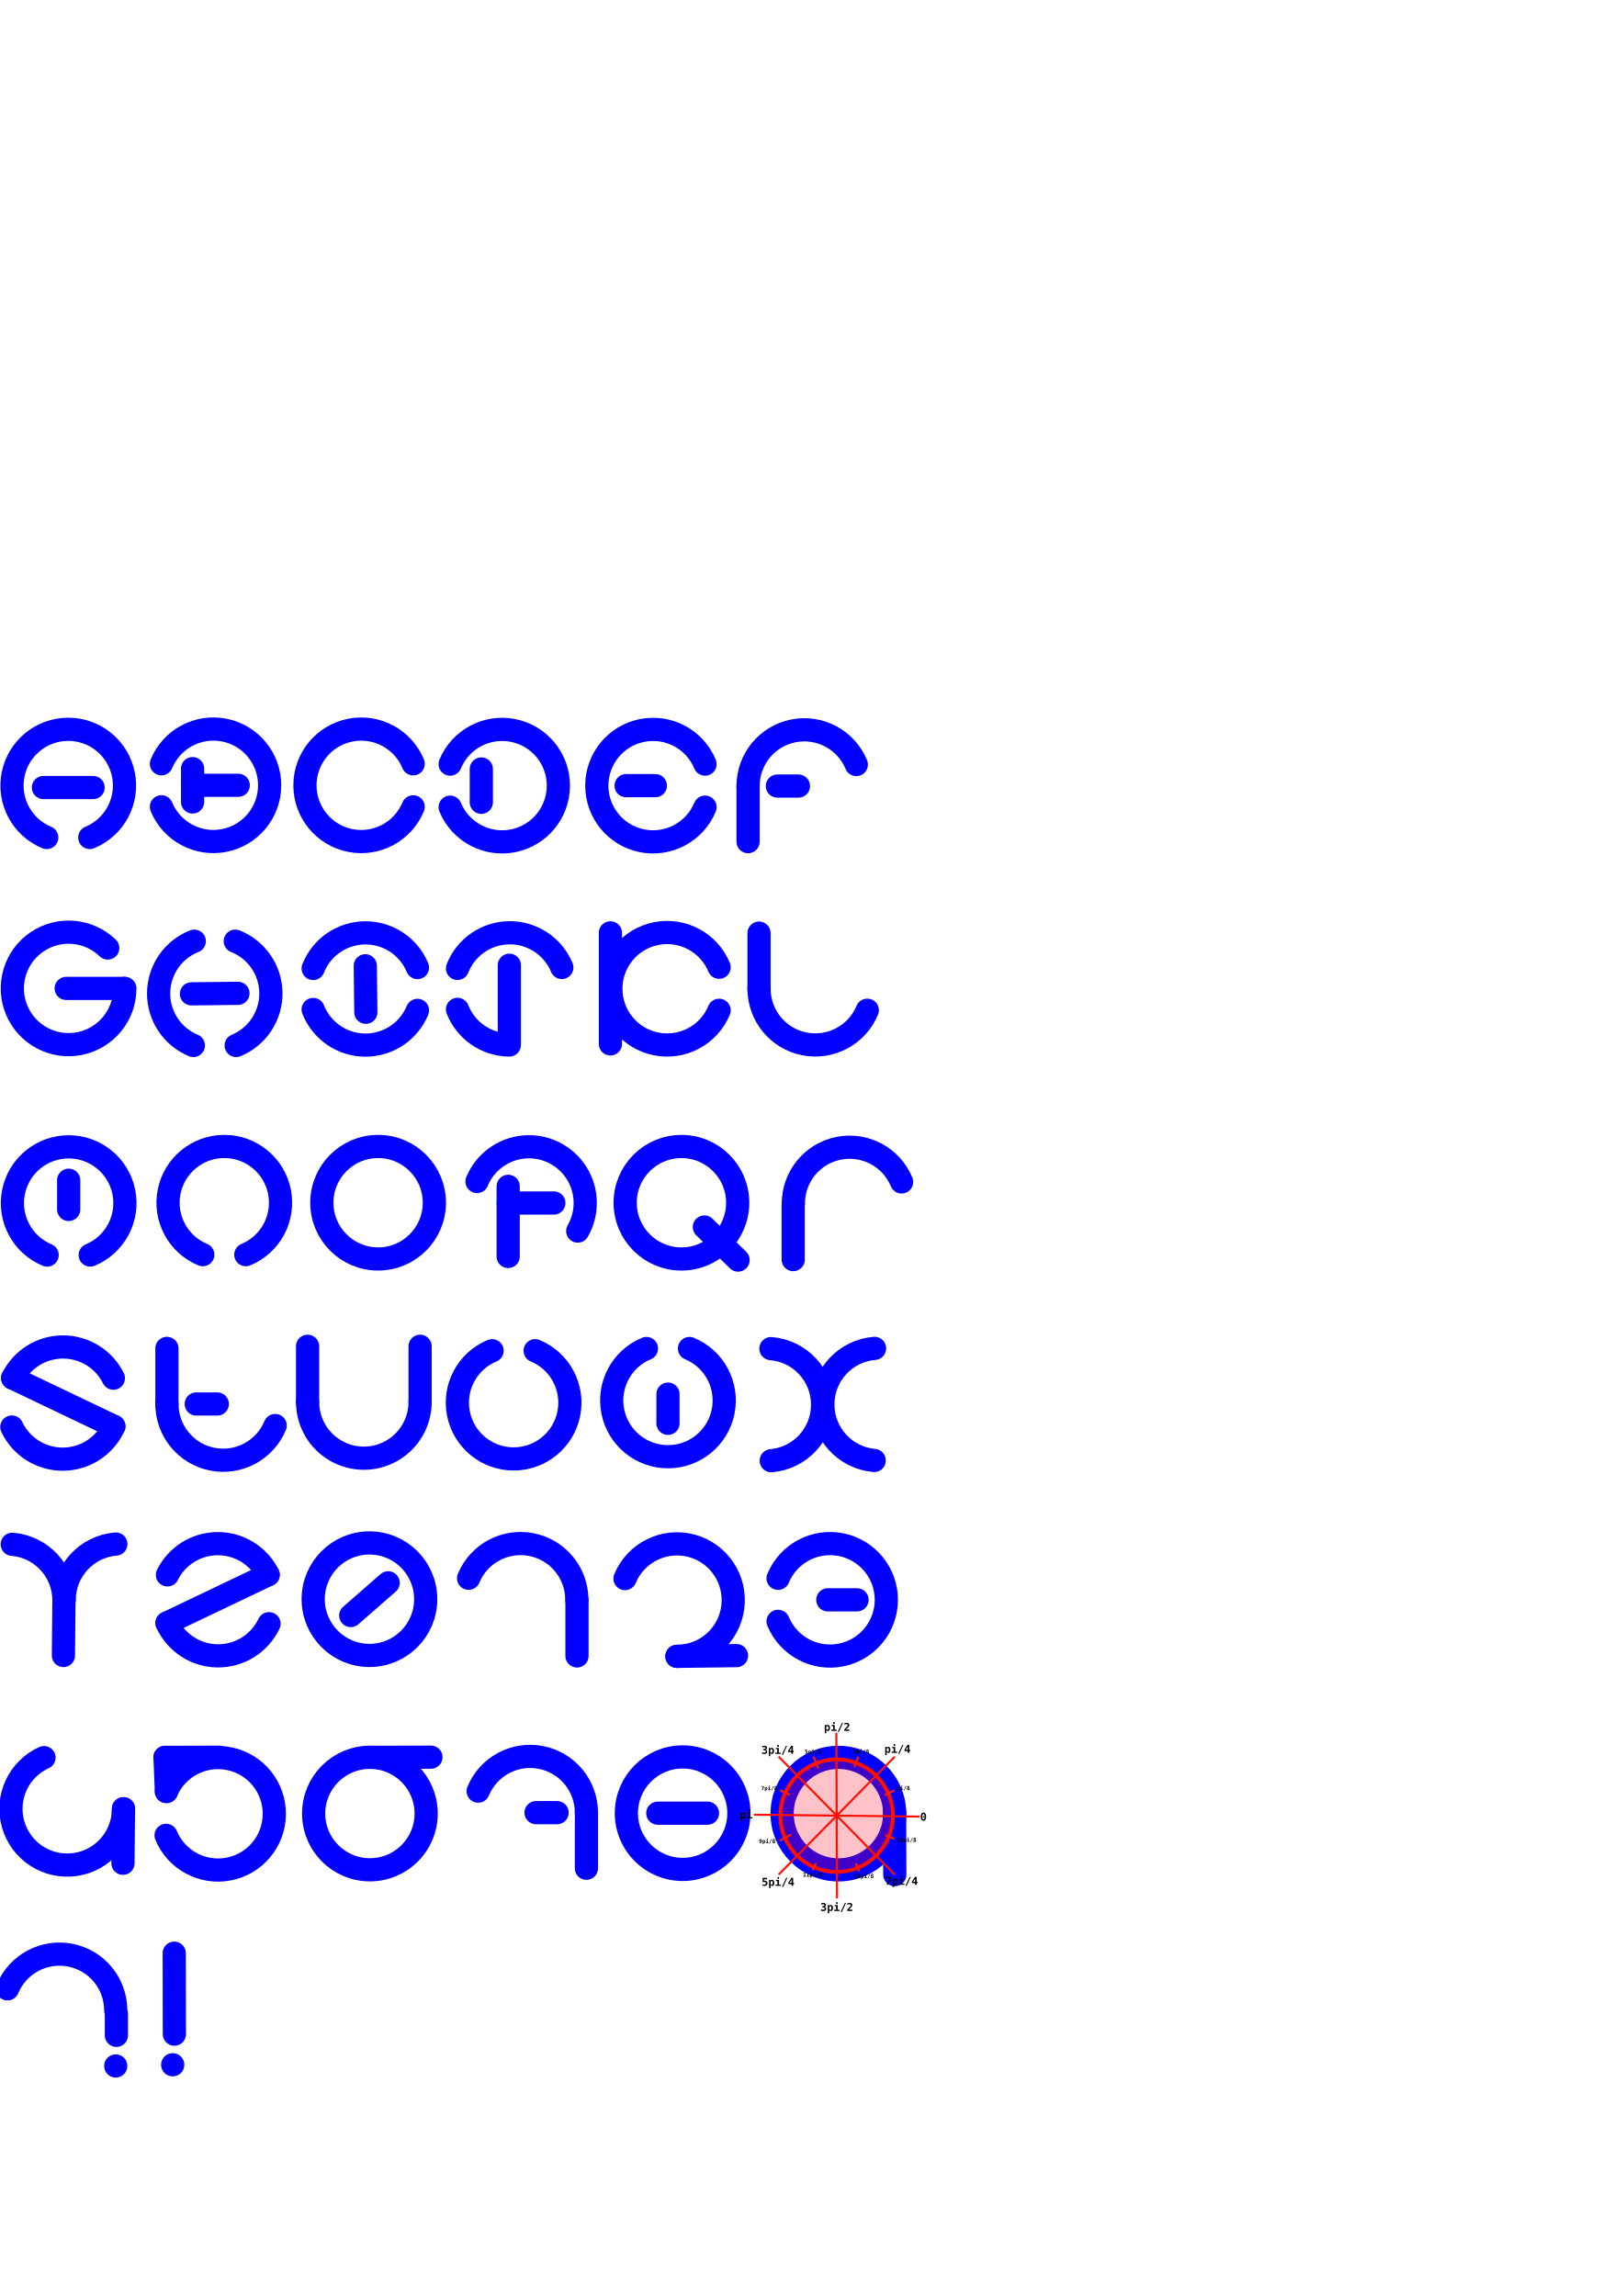
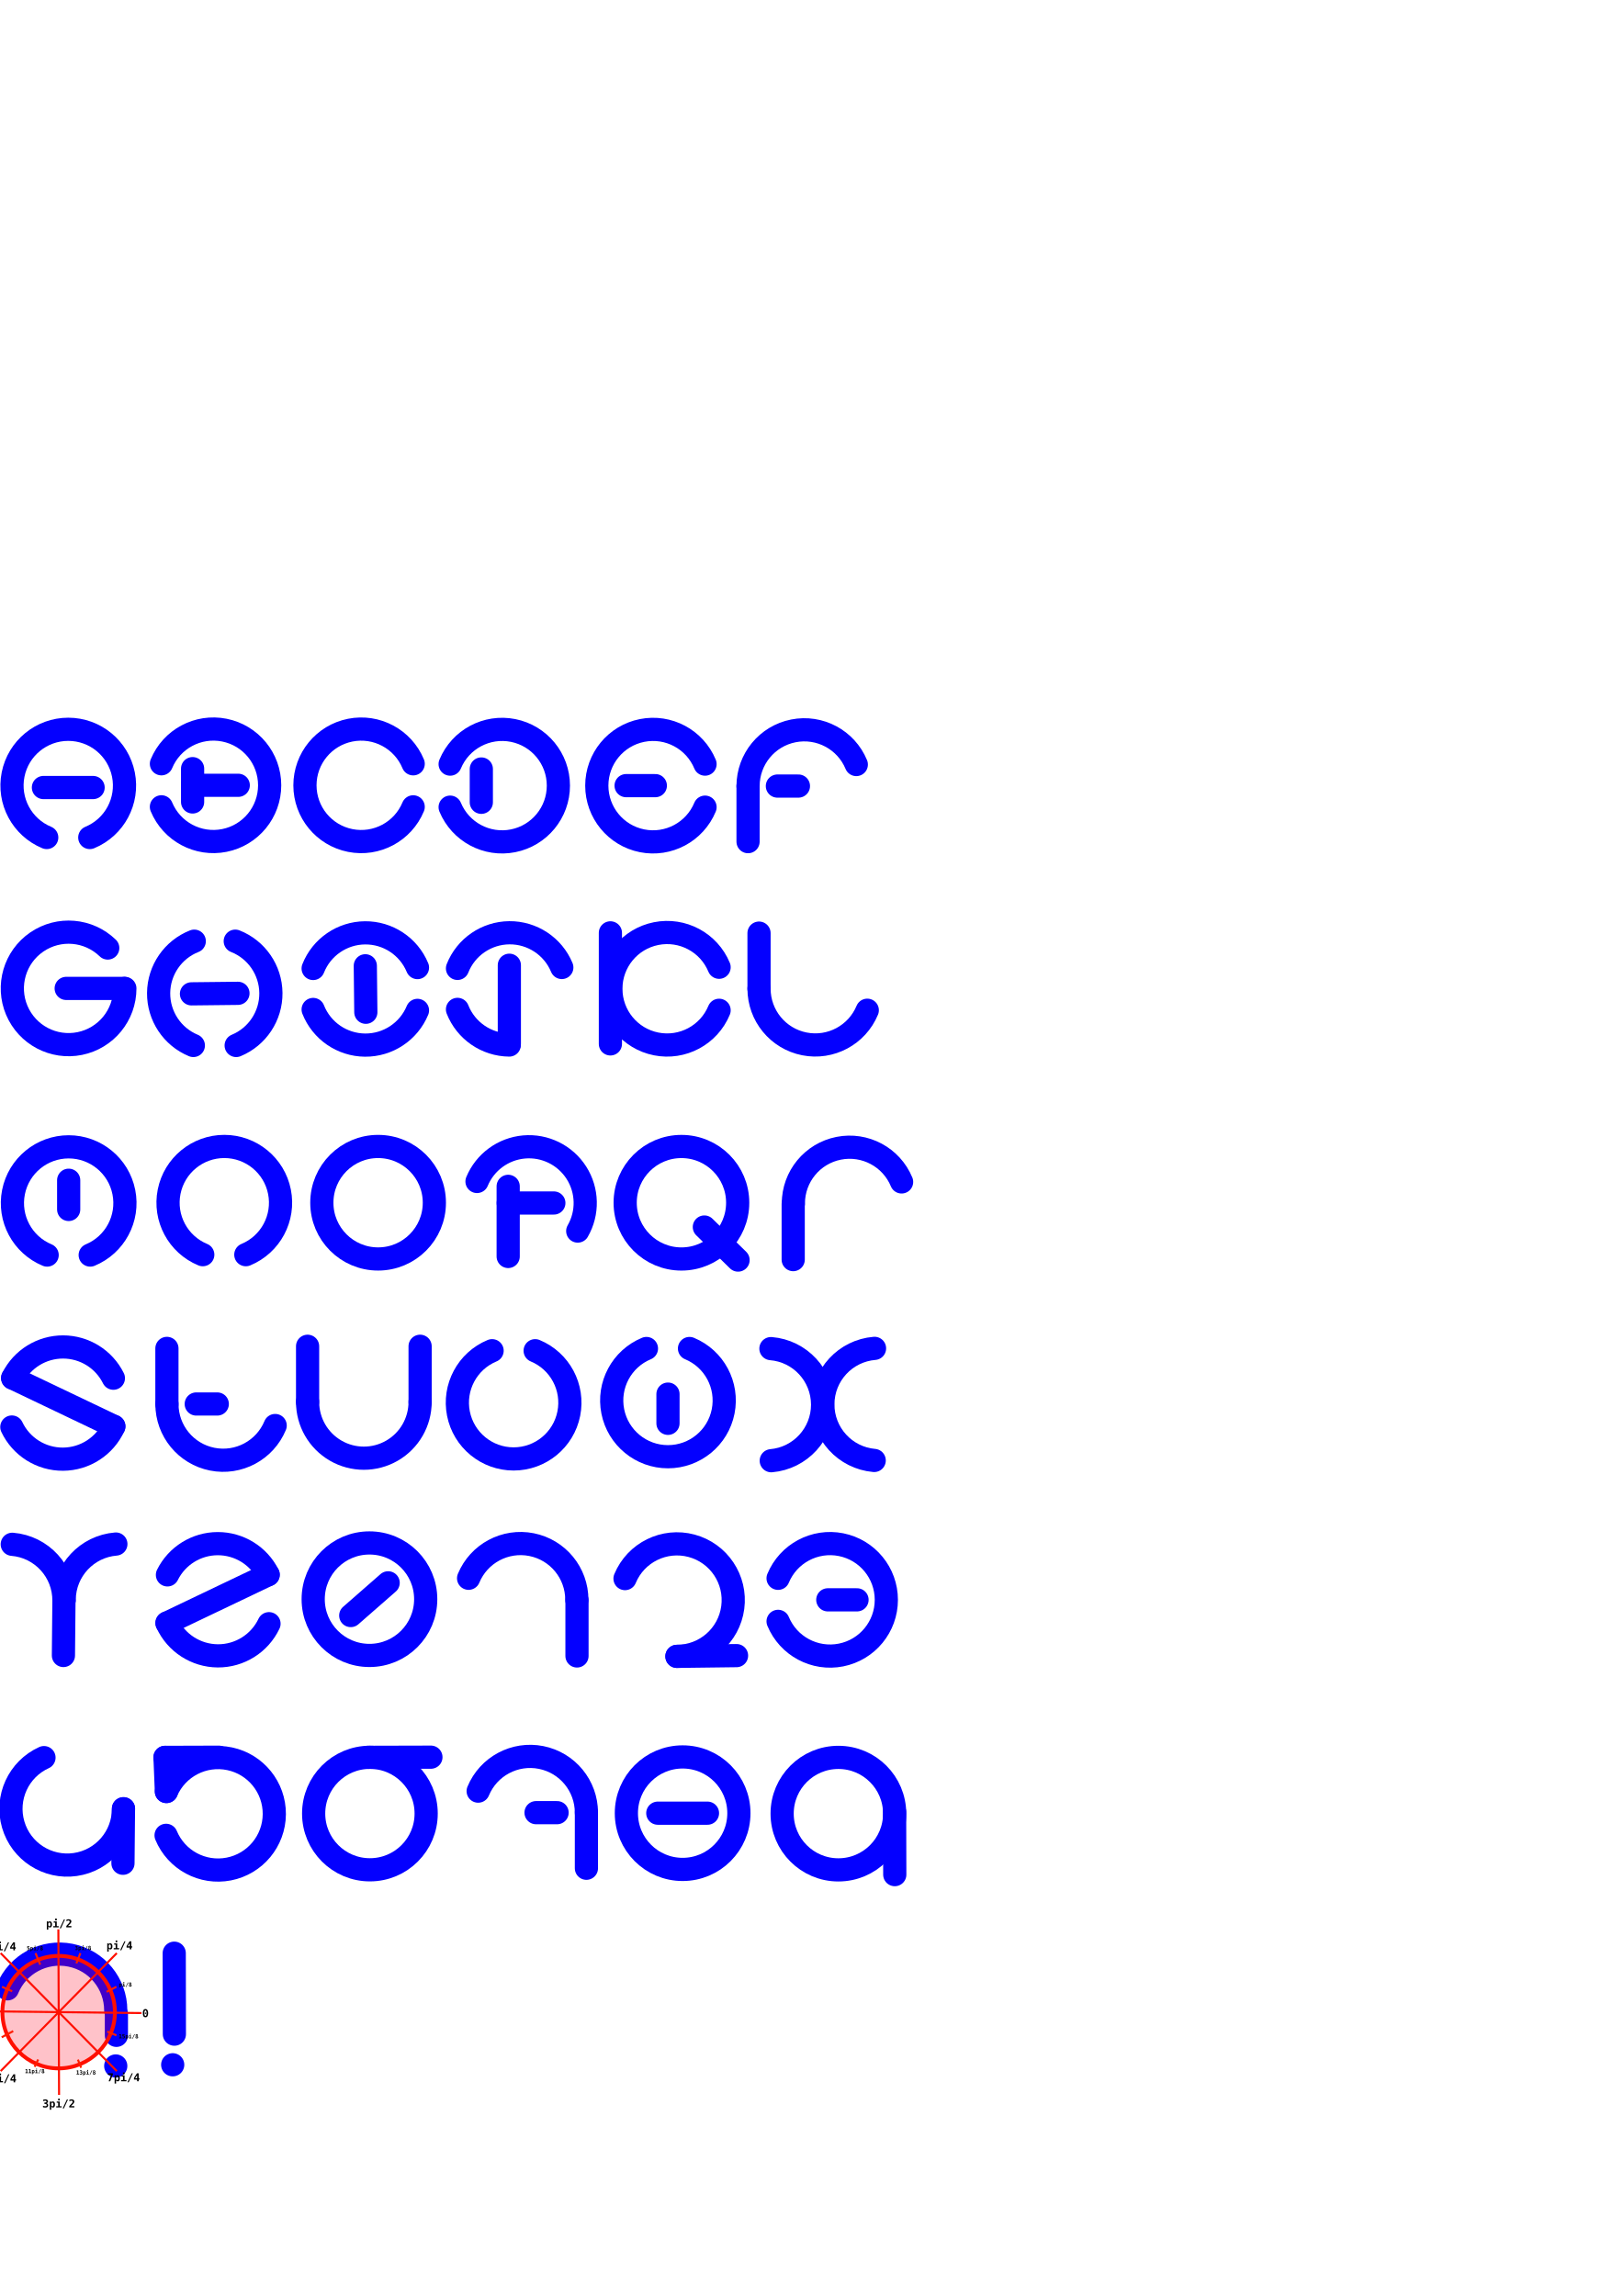
<svg xmlns="http://www.w3.org/2000/svg" width="210mm" height="297mm" viewBox="0 0 210 297" version="1.1" id="svg8">
  <defs id="defs2" />
  <g id="layer1">
    <path id="path12" style="fill:none;stroke:#0400ff;stroke-width:3;stroke-linecap:round;stroke-linejoin:round;stroke-miterlimit:4;stroke-dasharray:none;stroke-opacity:1" d="m 108.337,-6.044 a 7.276,7.276 0 0 1 -8.142,4.352 7.276,7.276 0 0 1 -5.857,-7.136 7.276,7.276 0 0 1 5.857,-7.136 7.276,7.276 0 0 1 8.142,4.352" transform="rotate(90)" />
    <path style="fill:none;stroke:#0400ff;stroke-width:3;stroke-linecap:round;stroke-linejoin:miter;stroke-miterlimit:4;stroke-dasharray:none;stroke-opacity:1" d="M 5.616,101.871 H 12.041" id="path4528" />
    <path id="path12-3" style="fill:none;stroke:#0400ff;stroke-width:3;stroke-linecap:round;stroke-linejoin:round;stroke-miterlimit:4;stroke-dasharray:none;stroke-opacity:1" d="m -20.877,-98.798 a 7.276,7.276 0 0 1 -8.142,4.352 7.276,7.276 0 0 1 -5.857,-7.136 7.276,7.276 0 0 1 5.857,-7.136 7.276,7.276 0 0 1 8.142,4.352" transform="scale(-1)" />
    <path style="fill:none;stroke:#0400ff;stroke-width:3;stroke-linecap:round;stroke-linejoin:miter;stroke-miterlimit:4;stroke-dasharray:none;stroke-opacity:1" d="m 24.918,101.582 h 5.896" id="path4528-2" />
    <path style="fill:none;stroke:#0400ff;stroke-width:3;stroke-linecap:round;stroke-linejoin:miter;stroke-miterlimit:4;stroke-dasharray:none;stroke-opacity:1" d="m 24.909,99.428 v 4.309" id="path4528-2-3" />
    <path id="path12-3-6" style="fill:none;stroke:#0400ff;stroke-width:3;stroke-linecap:round;stroke-linejoin:round;stroke-miterlimit:4;stroke-dasharray:none;stroke-opacity:1" d="m 53.439,-98.802 a 7.276,7.276 0 0 1 -8.142,4.352 7.276,7.276 0 0 1 -5.857,-7.136 7.276,7.276 0 0 1 5.857,-7.136 7.276,7.276 0 0 1 8.142,4.352" transform="scale(1,-1)" />
    <path id="path12-3-2" style="fill:none;stroke:#0400ff;stroke-width:3;stroke-linecap:round;stroke-linejoin:round;stroke-miterlimit:4;stroke-dasharray:none;stroke-opacity:1" d="m -58.219,-98.842 a 7.276,7.276 0 0 1 -8.142,4.352 7.276,7.276 0 0 1 -5.857,-7.136 7.276,7.276 0 0 1 5.857,-7.136 7.276,7.276 0 0 1 8.142,4.352" transform="scale(-1)" />
    <path style="fill:none;stroke:#0400ff;stroke-width:3;stroke-linecap:round;stroke-linejoin:miter;stroke-miterlimit:4;stroke-dasharray:none;stroke-opacity:1" d="m 62.251,99.472 v 4.309" id="path4528-2-3-2" />
    <path id="path12-3-6-8" style="fill:none;stroke:#0400ff;stroke-width:3;stroke-linecap:round;stroke-linejoin:round;stroke-miterlimit:4;stroke-dasharray:none;stroke-opacity:1" d="m 91.185,-98.842 a 7.276,7.276 0 0 1 -8.142,4.352 7.276,7.276 0 0 1 -5.857,-7.136 7.276,7.276 0 0 1 5.857,-7.136 7.276,7.276 0 0 1 8.142,4.352" transform="scale(1,-1)" />
    <path style="fill:none;stroke:#0400ff;stroke-width:3;stroke-linecap:round;stroke-linejoin:miter;stroke-miterlimit:4;stroke-dasharray:none;stroke-opacity:1" d="m 80.977,101.626 h 3.78" id="path4528-3" />
    <path id="path12-3-6-8-7" style="fill:none;stroke:#0400ff;stroke-width:3;stroke-linecap:round;stroke-linejoin:round;stroke-miterlimit:4;stroke-dasharray:none;stroke-opacity:1" d="m 110.749,-98.896 a 7.276,7.276 0 0 1 -8.142,4.352 7.276,7.276 0 0 1 -5.857,-7.136" transform="scale(1,-1)" />
    <path style="fill:none;stroke:#0400ff;stroke-width:3;stroke-linecap:round;stroke-linejoin:miter;stroke-miterlimit:4;stroke-dasharray:none;stroke-opacity:1" d="m 100.542,101.681 h 2.721" id="path4528-3-7" />
    <path style="fill:none;stroke:#0400ff;stroke-width:3;stroke-linecap:round;stroke-linejoin:miter;stroke-miterlimit:4;stroke-dasharray:none;stroke-opacity:1" d="m 96.749,101.681 v 7.191" id="path4528-3-7-6" />
    <path id="path12-3-6-8-6" style="fill:none;stroke:#0400ff;stroke-width:3;stroke-linecap:round;stroke-linejoin:round;stroke-miterlimit:4;stroke-dasharray:none;stroke-opacity:1" d="m 13.935,-122.631 a 7.276,7.276 0 0 1 -9.177,0.777 7.276,7.276 0 0 1 -2.587,-8.839 7.276,7.276 0 0 1 8.148,-4.293 7.276,7.276 0 0 1 5.829,7.131" transform="scale(1,-1)" />
    <path style="fill:none;stroke:#0400ff;stroke-width:3;stroke-linecap:round;stroke-linejoin:miter;stroke-miterlimit:4;stroke-dasharray:none;stroke-opacity:1" d="M 8.561,127.856 H 16.045" id="path4528-3-3" />
    <path id="path12-3-6-1" style="fill:none;stroke:#0400ff;stroke-width:3;stroke-linecap:round;stroke-linejoin:round;stroke-miterlimit:4;stroke-dasharray:none;stroke-opacity:1" d="m 53.993,-125.16 a 7.276,7.276 0 0 1 -6.786,4.491 7.276,7.276 0 0 1 -6.706,-4.609" transform="scale(1,-1)" />
    <path style="fill:none;stroke:#0400ff;stroke-width:3;stroke-linecap:round;stroke-linejoin:miter;stroke-miterlimit:4;stroke-dasharray:none;stroke-opacity:1" d="m 47.247,124.93 0.067,6.011" id="path4528-2-3-2-8" />
    <path id="path12-3-6-1-3" style="fill:none;stroke:#0400ff;stroke-width:3;stroke-linecap:round;stroke-linejoin:round;stroke-miterlimit:4;stroke-dasharray:none;stroke-opacity:1" d="m 53.993,130.699 a 7.276,7.276 0 0 1 -6.786,4.491 7.276,7.276 0 0 1 -6.706,-4.609" />
    <path id="path12-3-6-1-31" style="fill:none;stroke:#0400ff;stroke-width:3;stroke-linecap:round;stroke-linejoin:round;stroke-miterlimit:4;stroke-dasharray:none;stroke-opacity:1" d="m 72.661,-125.149 a 7.276,7.276 0 0 1 -6.786,4.491 7.276,7.276 0 0 1 -6.706,-4.609" transform="scale(1,-1)" />
    <path style="fill:none;stroke:#0400ff;stroke-width:3;stroke-linecap:round;stroke-linejoin:miter;stroke-miterlimit:4;stroke-dasharray:none;stroke-opacity:1" d="m 65.876,124.858 v 10.13" id="path4528-2-3-2-8-5" />
    <path id="path12-3-6-1-3-8" style="fill:none;stroke:#0400ff;stroke-width:3;stroke-linecap:round;stroke-linejoin:round;stroke-miterlimit:4;stroke-dasharray:none;stroke-opacity:1" d="M 65.863,135.179 A 7.276,7.276 0 0 1 59.169,130.57" />
    <path id="path12-3-6-8-68" style="fill:none;stroke:#0400ff;stroke-width:3;stroke-linecap:round;stroke-linejoin:round;stroke-miterlimit:4;stroke-dasharray:none;stroke-opacity:1" d="m 93.004,-125.118 a 7.276,7.276 0 0 1 -8.142,4.352 7.276,7.276 0 0 1 -5.857,-7.136 7.276,7.276 0 0 1 5.857,-7.136 7.276,7.276 0 0 1 8.142,4.352" transform="scale(1,-1)" />
    <path style="fill:none;stroke:#0400ff;stroke-width:3;stroke-linecap:round;stroke-linejoin:miter;stroke-miterlimit:4;stroke-dasharray:none;stroke-opacity:1" d="m 78.945,120.67 v 14.363" id="path4528-2-3-2-8-26" />
    <path id="path12-3-6-8-7-5" style="fill:none;stroke:#0400ff;stroke-width:3;stroke-linecap:round;stroke-linejoin:round;stroke-miterlimit:4;stroke-dasharray:none;stroke-opacity:1" d="m 112.168,130.679 a 7.276,7.276 0 0 1 -8.142,4.352 7.276,7.276 0 0 1 -5.857,-7.136" />
    <path style="fill:none;stroke:#0400ff;stroke-width:3;stroke-linecap:round;stroke-linejoin:miter;stroke-miterlimit:4;stroke-dasharray:none;stroke-opacity:1" d="m 98.168,127.895 v -7.191" id="path4528-3-7-6-2" />
    <path id="path12-30" style="fill:none;stroke:#0400ff;stroke-width:3;stroke-linecap:round;stroke-linejoin:round;stroke-miterlimit:4;stroke-dasharray:none;stroke-opacity:1" d="m 162.348,-6.098 a 7.276,7.276 0 0 1 -8.142,4.352 7.276,7.276 0 0 1 -5.857,-7.136 7.276,7.276 0 0 1 5.857,-7.136 7.276,7.276 0 0 1 8.142,4.352" transform="rotate(90)" />
    <path style="fill:none;stroke:#0400ff;stroke-width:3;stroke-linecap:round;stroke-linejoin:miter;stroke-miterlimit:4;stroke-dasharray:none;stroke-opacity:1" d="m 8.882,152.67 v 3.78" id="path4528-6" />
    <path id="path12-30-4" style="fill:none;stroke:#0400ff;stroke-width:3;stroke-linecap:round;stroke-linejoin:round;stroke-miterlimit:4;stroke-dasharray:none;stroke-opacity:1" d="m 162.299,-26.225 a 7.276,7.276 0 0 1 -8.142,4.352 7.276,7.276 0 0 1 -5.857,-7.136 7.276,7.276 0 0 1 5.857,-7.136 7.276,7.276 0 0 1 8.142,4.352" transform="rotate(90)" />
    <circle id="path12-30-48" style="fill:none;stroke:#0400ff;stroke-width:3;stroke-linecap:round;stroke-linejoin:round;stroke-miterlimit:4;stroke-dasharray:none;stroke-opacity:1" transform="rotate(90)" cx="155.579" cy="-48.901" r="7.276" />
    <path id="path12-3-8" style="fill:none;stroke:#0400ff;stroke-width:3;stroke-linecap:round;stroke-linejoin:round;stroke-miterlimit:4;stroke-dasharray:none;stroke-opacity:1" d="m -61.693,-152.83 a 7.276,7.276 0 0 1 -6.085,4.464 7.276,7.276 0 0 1 -6.77,-3.334 7.276,7.276 0 0 1 -0.172,-7.545" transform="scale(-1)" />
    <path style="fill:none;stroke:#0400ff;stroke-width:3;stroke-linecap:round;stroke-linejoin:miter;stroke-miterlimit:4;stroke-dasharray:none;stroke-opacity:1" d="m 65.735,155.614 h 5.896" id="path4528-2-0" />
    <path style="fill:none;stroke:#0400ff;stroke-width:3;stroke-linecap:round;stroke-linejoin:miter;stroke-miterlimit:4;stroke-dasharray:none;stroke-opacity:1" d="m 65.725,153.46 v 9.071" id="path4528-2-3-9" />
    <circle id="path12-30-48-2" style="fill:none;stroke:#0400ff;stroke-width:3;stroke-linecap:round;stroke-linejoin:round;stroke-miterlimit:4;stroke-dasharray:none;stroke-opacity:1" transform="rotate(90)" cx="155.581" cy="-88.132" r="7.276" />
    <path style="fill:none;stroke:#0400ff;stroke-width:3;stroke-linecap:round;stroke-linejoin:miter;stroke-miterlimit:4;stroke-dasharray:none;stroke-opacity:1" d="m 91.097,158.721 4.36,4.276" id="path4528-2-0-6" />
    <path id="path12-3-6-8-7-1" style="fill:none;stroke:#0400ff;stroke-width:3;stroke-linecap:round;stroke-linejoin:round;stroke-miterlimit:4;stroke-dasharray:none;stroke-opacity:1" d="m 35.589,184.399 a 7.276,7.276 0 0 1 -8.142,4.352 7.276,7.276 0 0 1 -5.857,-7.136" />
    <path style="fill:none;stroke:#0400ff;stroke-width:3;stroke-linecap:round;stroke-linejoin:miter;stroke-miterlimit:4;stroke-dasharray:none;stroke-opacity:1" d="m 25.381,181.614 h 2.721" id="path4528-3-7-7" />
    <path style="fill:none;stroke:#0400ff;stroke-width:3;stroke-linecap:round;stroke-linejoin:miter;stroke-miterlimit:4;stroke-dasharray:none;stroke-opacity:1" d="m 21.588,181.614 v -7.191" id="path4528-3-7-6-9" />
    <path id="path12-3-6-8-7-6" style="fill:none;stroke:#0400ff;stroke-width:3;stroke-linecap:round;stroke-linejoin:round;stroke-miterlimit:4;stroke-dasharray:none;stroke-opacity:1" d="m 116.608,-152.889 a 7.276,7.276 0 0 1 -8.142,4.352 7.276,7.276 0 0 1 -5.857,-7.136" transform="scale(1,-1)" />
    <path style="fill:none;stroke:#0400ff;stroke-width:3;stroke-linecap:round;stroke-linejoin:miter;stroke-miterlimit:4;stroke-dasharray:none;stroke-opacity:1" d="m 102.588,155.746 v 7.191" id="path4528-3-7-6-27" />
    <path id="path12-30-4-7" style="fill:none;stroke:#0400ff;stroke-width:3;stroke-linecap:round;stroke-linejoin:round;stroke-miterlimit:4;stroke-dasharray:none;stroke-opacity:1" d="m -181.339,-39.782 a 7.276,7.276 0 0 1 -6.311,-3.635 7.276,7.276 0 0 1 6.5e-4,-7.283 7.276,7.276 0 0 1 6.311,-3.634" transform="matrix(0,-1,-1,0,0,0)" />
    <path id="path12-30-4-0" style="fill:none;stroke:#0400ff;stroke-width:3;stroke-linecap:round;stroke-linejoin:round;stroke-miterlimit:4;stroke-dasharray:none;stroke-opacity:1" d="m -174.722,-63.645 a 7.276,7.276 0 0 1 -8.142,4.352 7.276,7.276 0 0 1 -5.857,-7.136 7.276,7.276 0 0 1 5.857,-7.136 7.276,7.276 0 0 1 8.142,4.352" transform="matrix(0,-1,-1,0,0,0)" />
    <path id="path12-30-7" style="fill:none;stroke:#0400ff;stroke-width:3;stroke-linecap:round;stroke-linejoin:round;stroke-miterlimit:4;stroke-dasharray:none;stroke-opacity:1" d="m -174.436,-83.607 a 7.276,7.276 0 0 1 -8.142,4.352 7.276,7.276 0 0 1 -5.857,-7.136 7.276,7.276 0 0 1 5.857,-7.136 7.276,7.276 0 0 1 8.142,4.352" transform="matrix(0,-1,-1,0,0,0)" />
    <path style="fill:none;stroke:#0400ff;stroke-width:3;stroke-linecap:round;stroke-linejoin:miter;stroke-miterlimit:4;stroke-dasharray:none;stroke-opacity:1" d="m 86.392,184.115 v -3.78" id="path4528-6-3" />
    <path id="path12-3-6-1-31-1-2" style="fill:none;stroke:#0400ff;stroke-width:3;stroke-linecap:round;stroke-linejoin:round;stroke-miterlimit:4;stroke-dasharray:none;stroke-opacity:1" d="m -174.418,-113.106 a 7.276,7.276 0 0 1 -7.23,6.685 7.276,7.276 0 0 1 -7.27,-6.642" transform="matrix(0,-1,-1,0,0,0)" />
    <path id="path12-3-6-1-31-1-2-7" style="fill:none;stroke:#0400ff;stroke-width:3;stroke-linecap:round;stroke-linejoin:round;stroke-miterlimit:4;stroke-dasharray:none;stroke-opacity:1" d="m -174.451,99.706 a 7.276,7.276 0 0 1 -7.23,6.685 7.276,7.276 0 0 1 -7.27,-6.642" transform="rotate(-90)" />
    <path id="path12-3-6-1-31-1-2-6" style="fill:none;stroke:#0400ff;stroke-width:3;stroke-linecap:round;stroke-linejoin:round;stroke-miterlimit:4;stroke-dasharray:none;stroke-opacity:1" d="m -199.73,-14.986 a 7.276,7.276 0 0 1 -7.164,6.685" transform="matrix(0,-1,-1,0,0,0)" />
    <path id="path12-3-6-1-31-1-2-7-5" style="fill:none;stroke:#0400ff;stroke-width:3;stroke-linecap:round;stroke-linejoin:round;stroke-miterlimit:4;stroke-dasharray:none;stroke-opacity:1" d="m -199.763,1.585 a 7.276,7.276 0 0 1 -7.329,6.685" transform="rotate(-90)" />
    <path style="fill:none;stroke:#0400ff;stroke-width:3;stroke-linecap:round;stroke-linejoin:miter;stroke-miterlimit:4;stroke-dasharray:none;stroke-opacity:1" d="m 8.203,214.147 0.067,-7.054" id="path4528-6-3-8" />
    <circle id="path12-30-48-7" style="fill:none;stroke:#0400ff;stroke-width:3;stroke-linecap:round;stroke-linejoin:round;stroke-miterlimit:4;stroke-dasharray:none;stroke-opacity:1" transform="rotate(90)" cx="206.864" cy="-47.782" r="7.276" />
    <path style="fill:none;stroke:#0400ff;stroke-width:3;stroke-linecap:round;stroke-linejoin:miter;stroke-miterlimit:4;stroke-dasharray:none;stroke-opacity:1" d="m 50.201,204.747 -4.838,4.233" id="path4528-3-9-5" />
    <path id="path12-3-6-8-7-6-5" style="fill:none;stroke:#0400ff;stroke-width:3;stroke-linecap:round;stroke-linejoin:round;stroke-miterlimit:4;stroke-dasharray:none;stroke-opacity:1" d="m -60.605,-204.158 a 7.276,7.276 0 0 1 -8.142,4.352 7.276,7.276 0 0 1 -5.857,-7.136" transform="scale(-1)" />
    <path style="fill:none;stroke:#0400ff;stroke-width:3;stroke-linecap:round;stroke-linejoin:miter;stroke-miterlimit:4;stroke-dasharray:none;stroke-opacity:1" d="m 74.624,207.015 v 7.191" id="path4528-3-7-6-27-4" />
    <path id="path12-3-6-8-7-6-5-5" style="fill:none;stroke:#0400ff;stroke-width:3;stroke-linecap:round;stroke-linejoin:round;stroke-miterlimit:4;stroke-dasharray:none;stroke-opacity:1" d="m -80.836,-204.198 a 7.276,7.276 0 0 1 -8.608,4.243 7.276,7.276 0 0 1 -5.327,-7.983 7.276,7.276 0 0 1 7.221,-6.321" transform="scale(-1)" />
    <path style="fill:none;stroke:#0400ff;stroke-width:3;stroke-linecap:round;stroke-linejoin:miter;stroke-miterlimit:4;stroke-dasharray:none;stroke-opacity:1" d="m 95.259,214.162 -7.709,0.097" id="path4528-3-9-5-5" />
    <path id="path12-3-6-8-8" style="fill:none;stroke:#0400ff;stroke-width:3;stroke-linecap:round;stroke-linejoin:round;stroke-miterlimit:4;stroke-dasharray:none;stroke-opacity:1" d="m -100.634,-204.163 a 7.276,7.276 0 0 1 -8.142,4.352 7.276,7.276 0 0 1 -5.857,-7.136 7.276,7.276 0 0 1 5.857,-7.136 7.276,7.276 0 0 1 8.142,4.352" transform="scale(-1)" />
    <path style="fill:none;stroke:#0400ff;stroke-width:3;stroke-linecap:round;stroke-linejoin:miter;stroke-miterlimit:4;stroke-dasharray:none;stroke-opacity:1" d="m 110.842,206.947 h -3.78" id="path4528-3-96" />
    <path id="path12-30-4-6" style="fill:none;stroke:#0400ff;stroke-width:3;stroke-linecap:round;stroke-linejoin:round;stroke-miterlimit:4;stroke-dasharray:none;stroke-opacity:1" d="m -227.357,-5.688 a 7.276,7.276 0 0 1 -8.668,3.978 7.276,7.276 0 0 1 -5.16,-8.021 7.276,7.276 0 0 1 7.214,-6.239" transform="matrix(0,-1,-1,0,0,0)" />
    <path style="fill:none;stroke:#0400ff;stroke-width:3;stroke-linecap:round;stroke-linejoin:miter;stroke-miterlimit:4;stroke-dasharray:none;stroke-opacity:1" d="m 15.903,241.024 0.067,-7.054" id="path4528-6-3-8-6" />
    <path id="path12-3-6-8-7-6-5-5-3" style="fill:none;stroke:#0400ff;stroke-width:3;stroke-linecap:round;stroke-linejoin:round;stroke-miterlimit:4;stroke-dasharray:none;stroke-opacity:1" d="m -21.48,237.41 a 7.276,7.276 0 0 1 -8.115,4.357 7.276,7.276 0 0 1 -5.883,-7.087 7.276,7.276 0 0 1 5.776,-7.174 7.276,7.276 0 0 1 8.179,4.235" transform="scale(-1,1)" />
    <path style="fill:none;stroke:#0400ff;stroke-width:3;stroke-linecap:round;stroke-linejoin:miter;stroke-miterlimit:4;stroke-dasharray:none;stroke-opacity:1" d="m 28.296,227.305 -6.953,0.021" id="path4528-3-9-5-5-8" />
    <path style="fill:none;stroke:#0400ff;stroke-width:3;stroke-linecap:round;stroke-linejoin:miter;stroke-miterlimit:4;stroke-dasharray:none;stroke-opacity:1" d="m 21.522,231.741 -0.18,-4.415" id="path4528-3-9-5-5-8-9" />
    <circle id="path12-30-48-3" style="fill:none;stroke:#0400ff;stroke-width:3;stroke-linecap:round;stroke-linejoin:round;stroke-miterlimit:4;stroke-dasharray:none;stroke-opacity:1" transform="rotate(90)" cx="234.593" cy="-47.841" r="7.276" />
    <path style="fill:none;stroke:#0400ff;stroke-width:3;stroke-linecap:round;stroke-linejoin:miter;stroke-miterlimit:4;stroke-dasharray:none;stroke-opacity:1" d="m 55.732,227.3 -8.087,0.021" id="path4528-3-9-5-5-8-0" />
    <path id="path12-3-6-8-7-63" style="fill:none;stroke:#0400ff;stroke-width:3;stroke-linecap:round;stroke-linejoin:round;stroke-miterlimit:4;stroke-dasharray:none;stroke-opacity:1" d="m -61.843,-231.692 a 7.276,7.276 0 0 1 -8.142,4.352 7.276,7.276 0 0 1 -5.857,-7.136" transform="scale(-1)" />
    <path style="fill:none;stroke:#0400ff;stroke-width:3;stroke-linecap:round;stroke-linejoin:miter;stroke-miterlimit:4;stroke-dasharray:none;stroke-opacity:1" d="m 72.05,234.477 h -2.721" id="path4528-3-7-8" />
    <path style="fill:none;stroke:#0400ff;stroke-width:3;stroke-linecap:round;stroke-linejoin:miter;stroke-miterlimit:4;stroke-dasharray:none;stroke-opacity:1" d="m 75.843,234.477 v 7.191" id="path4528-3-7-6-29" />
    <circle id="path12-30-48-23" style="fill:none;stroke:#0400ff;stroke-width:3;stroke-linecap:round;stroke-linejoin:round;stroke-miterlimit:4;stroke-dasharray:none;stroke-opacity:1" transform="rotate(90)" cx="234.544" cy="-88.288" r="7.276" />
    <path style="fill:none;stroke:#0400ff;stroke-width:3;stroke-linecap:round;stroke-linejoin:miter;stroke-miterlimit:4;stroke-dasharray:none;stroke-opacity:1" d="m 85.075,234.544 h 6.426" id="path4528-0" />
    <g id="g5782" transform="rotate(90,108.0569,234.9707)" style="stroke:#0400ff;stroke-opacity:1">
      <circle r="7.276" cy="-107.689" cx="234.595" transform="rotate(90)" style="fill:none;stroke:#0400ff;stroke-width:3;stroke-linecap:round;stroke-linejoin:round;stroke-miterlimit:4;stroke-dasharray:none;stroke-opacity:1" id="path12-30-48-3-8" />
      <path id="path4528-3-9-5-5-8-0-8" d="m 115.579,227.303 -8.087,0.021" style="fill:none;stroke:#0400ff;stroke-width:3;stroke-linecap:round;stroke-linejoin:miter;stroke-miterlimit:4;stroke-dasharray:none;stroke-opacity:1" />
    </g>
    <path style="fill:none;stroke:#0400ff;stroke-width:3;stroke-linecap:round;stroke-linejoin:miter;stroke-miterlimit:4;stroke-dasharray:none;stroke-opacity:1" d="m 39.782,181.339 v -7.191" id="path4528-3-7-6-9-2" />
    <path style="fill:none;stroke:#0400ff;stroke-width:3;stroke-linecap:round;stroke-linejoin:miter;stroke-miterlimit:4;stroke-dasharray:none;stroke-opacity:1" d="m 54.334,181.338 v -7.191" id="path4528-3-7-6-9-3" />
    <g id="g1133" transform="rotate(90,27.7069,128.2938)">
      <path transform="scale(1,-1)" d="m 34.651,-125.456 a 7.276,7.276 0 0 1 -6.786,4.491 7.276,7.276 0 0 1 -6.706,-4.609" style="fill:none;stroke:#0400ff;stroke-width:3;stroke-linecap:round;stroke-linejoin:round;stroke-miterlimit:4;stroke-dasharray:none;stroke-opacity:1" id="path12-3-6-1-2" />
      <path id="path4528-2-3-2-8-7" d="m 27.905,125.226 0.067,6.011" style="fill:none;stroke:#0400ff;stroke-width:3;stroke-linecap:round;stroke-linejoin:miter;stroke-miterlimit:4;stroke-dasharray:none;stroke-opacity:1" />
      <path d="m 34.651,130.994 a 7.276,7.276 0 0 1 -6.786,4.491 7.276,7.276 0 0 1 -6.706,-4.609" style="fill:none;stroke:#0400ff;stroke-width:3;stroke-linecap:round;stroke-linejoin:round;stroke-miterlimit:4;stroke-dasharray:none;stroke-opacity:1" id="path12-3-6-1-3-0" />
    </g>
    <path id="path12-30-4-5-3" style="fill:none;stroke:#0400ff;stroke-width:3;stroke-linecap:round;stroke-linejoin:round;stroke-miterlimit:4;stroke-dasharray:none;stroke-opacity:1" d="m -1.64,-178.258 a 7.276,7.276 0 0 1 -6.519,4.021 7.276,7.276 0 0 1 -6.506,-4.041" transform="scale(-1)" />
    <path id="path12-30-4-5-3-8" style="fill:none;stroke:#0400ff;stroke-width:3;stroke-linecap:round;stroke-linejoin:round;stroke-miterlimit:4;stroke-dasharray:none;stroke-opacity:1" d="m -1.531,184.593 a 7.276,7.276 0 0 1 -6.623,4.16 7.276,7.276 0 0 1 -6.568,-4.247" transform="scale(-1,1)" />
    <path style="fill:none;stroke:#0400ff;stroke-width:3;stroke-linecap:round;stroke-linejoin:miter;stroke-miterlimit:4;stroke-dasharray:none;stroke-opacity:1" d="m 1.64,178.258 13.081,6.248" id="path4528-3-9-5-3" />
    <path id="path12-30-4-5-3-1" style="fill:none;stroke:#0400ff;stroke-width:3;stroke-linecap:round;stroke-linejoin:round;stroke-miterlimit:4;stroke-dasharray:none;stroke-opacity:1" d="m 34.681,-203.699 a 7.276,7.276 0 0 1 -6.519,4.021 7.276,7.276 0 0 1 -6.506,-4.041" transform="scale(1,-1)" />
    <path id="path12-30-4-5-3-8-3" style="fill:none;stroke:#0400ff;stroke-width:3;stroke-linecap:round;stroke-linejoin:round;stroke-miterlimit:4;stroke-dasharray:none;stroke-opacity:1" d="m 34.791,210.034 a 7.276,7.276 0 0 1 -6.623,4.16 7.276,7.276 0 0 1 -6.568,-4.247" />
    <path style="fill:none;stroke:#0400ff;stroke-width:3;stroke-linecap:round;stroke-linejoin:miter;stroke-miterlimit:4;stroke-dasharray:none;stroke-opacity:1" d="m 34.681,203.699 -13.081,6.248" id="path4528-3-9-5-3-4" />
-     <g id="g1228" transform="translate(124.5603,134.3868)">
+     <path id="path12-3-6-8-7-63-3" style="fill:none;stroke:#0400ff;stroke-width:3;stroke-linecap:round;stroke-linejoin:round;stroke-miterlimit:4;stroke-dasharray:none;stroke-opacity:1" d="m -0.97,-257.268 a 7.276,7.276 0 0 1 -8.142,4.352 7.276,7.276 0 0 1 -5.857,-7.136" transform="scale(-1)" />
+     <path style="fill:none;stroke:#0400ff;stroke-width:3;stroke-linecap:round;stroke-linejoin:miter;stroke-miterlimit:4;stroke-dasharray:none;stroke-opacity:1" d="m 14.97,267.244 v 0" id="path4528-3-7-6-29-8" />
+     <path style="fill:none;stroke:#0400ff;stroke-width:3;stroke-linecap:round;stroke-linejoin:miter;stroke-miterlimit:4;stroke-dasharray:none;stroke-opacity:1" d="m 15.055,263.282 v -2.721" id="path4528-3-7-8-4" />
+     <path style="fill:none;stroke:#0400ff;stroke-width:3;stroke-linecap:round;stroke-linejoin:miter;stroke-miterlimit:4;stroke-dasharray:none;stroke-opacity:1" d="M 22.553,263.127 22.534,252.655" id="path4528-2-3-2-8-26-6" />
+     <path style="fill:none;stroke:#0400ff;stroke-width:3;stroke-linecap:round;stroke-linejoin:miter;stroke-miterlimit:4;stroke-dasharray:none;stroke-opacity:1" d="m 22.336,267.089 v 0" id="path4528-3-7-6-29-8-0" />
+     <g id="g1228" transform="translate(23.9415,159.8014)">
      <g style="stroke:#ff0f00;stroke-opacity:1" transform="translate(-3.732515,-2.267858)" id="g964">
        <circle id="path12-4" style="fill:#ff001e;fill-opacity:0.242;stroke:#ff0f00;stroke-width:0.5;stroke-linecap:round;stroke-linejoin:round;stroke-miterlimit:4;stroke-dasharray:none;stroke-opacity:1" transform="rotate(90)" cx="102.748" cy="12.622" r="7.276" />
        <g id="g936" style="stroke:#ff0f00;stroke-opacity:1" transform="translate(-21.45015,1.13393)">
          <path id="path924" d="M 1.323,93.98 16.347,109.24" style="fill:none;stroke:#ff0f00;stroke-width:0.265px;stroke-linecap:butt;stroke-linejoin:miter;stroke-opacity:1" />
          <path id="path926" d="M 1.323,109.24 16.347,93.98" style="fill:none;stroke:#ff0f00;stroke-width:0.265px;stroke-linecap:butt;stroke-linejoin:miter;stroke-opacity:1" />
          <path id="path928" d="M 8.88,112.318 8.79,90.902" style="fill:none;stroke:#ff0f00;stroke-width:0.265px;stroke-linecap:butt;stroke-linejoin:miter;stroke-opacity:1" />
          <path id="path930" d="m -1.872,101.488 21.414,0.244" style="fill:none;stroke:#ff0f00;stroke-width:0.265px;stroke-linecap:butt;stroke-linejoin:miter;stroke-opacity:1" />
        </g>
      </g>
      <g style="stroke:#ff1e00;stroke-opacity:1" id="g992">
        <path style="fill:none;stroke:#ff1e00;stroke-width:0.265px;stroke-linecap:butt;stroke-linejoin:miter;stroke-opacity:1" d="m -19.466,107.551 0.461,-0.945" id="path968" />
        <path style="fill:none;stroke:#ff1e00;stroke-width:0.265px;stroke-linecap:butt;stroke-linejoin:miter;stroke-opacity:1" d="m -13.447,107.673 -0.418,-1.052" id="path970" />
        <path style="fill:none;stroke:#ff1e00;stroke-width:0.265px;stroke-linecap:butt;stroke-linejoin:miter;stroke-opacity:1" d="m -10.073,102.996 1.186,0.484" id="path972" />
        <path style="fill:none;stroke:#ff1e00;stroke-width:0.265px;stroke-linecap:butt;stroke-linejoin:miter;stroke-opacity:1" d="m -10.156,97.851 1.27,-0.651" id="path974" />
        <path style="fill:none;stroke:#ff1e00;stroke-width:0.265px;stroke-linecap:butt;stroke-linejoin:miter;stroke-opacity:1" d="M -14.065,94.176 -13.547,92.846" id="path976" />
        <path style="fill:none;stroke:#ff1e00;stroke-width:0.265px;stroke-linecap:butt;stroke-linejoin:miter;stroke-opacity:1" d="M -18.742,94.343 -19.344,92.846" id="path978" />
        <path style="fill:none;stroke:#ff1e00;stroke-width:0.265px;stroke-linecap:butt;stroke-linejoin:miter;stroke-opacity:1" d="m -22.367,97.784 -1.32,-0.585" id="path980" />
        <path style="fill:none;stroke:#ff1e00;stroke-width:0.265px;stroke-linecap:butt;stroke-linejoin:miter;stroke-opacity:1" d="m -22.233,102.929 -1.487,0.802" id="path982" />
      </g>
      <text id="text996" y="101.125" x="-5.546" style="font-style:normal;font-variant:normal;font-weight:normal;font-stretch:normal;font-size:4.233px;line-height:1.25;font-family:monospace;-inkscape-font-specification:monospace;letter-spacing:0px;word-spacing:0px;fill:#000000;fill-opacity:1;stroke:none;stroke-width:0.265" xml:space="preserve">
        <tspan style="font-style:normal;font-variant:normal;font-weight:bold;font-stretch:normal;font-size:1.411px;font-family:monospace;-inkscape-font-specification:'monospace Bold';stroke-width:0.265" y="101.125" x="-5.546" id="tspan994">0</tspan>
      </text>
      <text id="text996-2" y="100.837" x="-28.922" style="font-style:normal;font-variant:normal;font-weight:normal;font-stretch:normal;font-size:4.233px;line-height:1.25;font-family:monospace;-inkscape-font-specification:monospace;letter-spacing:0px;word-spacing:0px;fill:#000000;fill-opacity:1;stroke:none;stroke-width:0.265" xml:space="preserve">
        <tspan style="font-style:normal;font-variant:normal;font-weight:bold;font-stretch:normal;font-size:1.411px;font-family:monospace;-inkscape-font-specification:'monospace Bold';stroke-width:0.265" y="100.837" x="-28.922" id="tspan994-0">pi</tspan>
      </text>
      <text id="text996-6" y="89.511" x="-17.998" style="font-style:normal;font-variant:normal;font-weight:normal;font-stretch:normal;font-size:4.233px;line-height:1.25;font-family:monospace;-inkscape-font-specification:monospace;letter-spacing:0px;word-spacing:0px;fill:#000000;fill-opacity:1;stroke:none;stroke-width:0.265" xml:space="preserve">
        <tspan style="font-style:normal;font-variant:normal;font-weight:bold;font-stretch:normal;font-size:1.411px;font-family:monospace;-inkscape-font-specification:'monospace Bold';stroke-width:0.265" y="89.511" x="-17.998" id="tspan994-6">pi/2</tspan>
      </text>
      <text id="text996-6-4" y="112.81" x="-18.462" style="font-style:normal;font-variant:normal;font-weight:normal;font-stretch:normal;font-size:4.233px;line-height:1.25;font-family:monospace;-inkscape-font-specification:monospace;letter-spacing:0px;word-spacing:0px;fill:#000000;fill-opacity:1;stroke:none;stroke-width:0.265" xml:space="preserve">
        <tspan id="tspan1042" style="font-style:normal;font-variant:normal;font-weight:bold;font-stretch:normal;font-size:1.411px;font-family:monospace;-inkscape-font-specification:'monospace Bold';stroke-width:0.265" y="112.81" x="-18.462">3pi/2</tspan>
      </text>
      <text id="text996-9" y="92.351" x="-10.18" style="font-style:normal;font-variant:normal;font-weight:normal;font-stretch:normal;font-size:4.233px;line-height:1.25;font-family:monospace;-inkscape-font-specification:monospace;letter-spacing:0px;word-spacing:0px;fill:#000000;fill-opacity:1;stroke:none;stroke-width:0.265" xml:space="preserve">
        <tspan id="tspan1088" style="font-style:normal;font-variant:normal;font-weight:bold;font-stretch:normal;font-size:1.411px;font-family:monospace;-inkscape-font-specification:'monospace Bold';stroke-width:0.265" y="92.351" x="-10.18">pi/4</tspan>
      </text>
      <text id="text996-8" y="92.485" x="-26.083" style="font-style:normal;font-variant:normal;font-weight:normal;font-stretch:normal;font-size:4.233px;line-height:1.25;font-family:monospace;-inkscape-font-specification:monospace;letter-spacing:0px;word-spacing:0px;fill:#000000;fill-opacity:1;stroke:none;stroke-width:0.265" xml:space="preserve">
        <tspan style="font-style:normal;font-variant:normal;font-weight:bold;font-stretch:normal;font-size:1.411px;font-family:monospace;-inkscape-font-specification:'monospace Bold';stroke-width:0.265" y="92.485" x="-26.083" id="tspan994-8">3pi/4</tspan>
      </text>
      <text id="text996-0" y="109.556" x="-26.049" style="font-style:normal;font-variant:normal;font-weight:normal;font-stretch:normal;font-size:4.233px;line-height:1.25;font-family:monospace;-inkscape-font-specification:monospace;letter-spacing:0px;word-spacing:0px;fill:#000000;fill-opacity:1;stroke:none;stroke-width:0.265" xml:space="preserve">
        <tspan style="font-style:normal;font-variant:normal;font-weight:bold;font-stretch:normal;font-size:1.411px;font-family:monospace;-inkscape-font-specification:'monospace Bold';stroke-width:0.265" y="109.556" x="-26.049" id="tspan994-9">5pi/4</tspan>
      </text>
      <text id="text996-1" y="109.423" x="-10.08" style="font-style:normal;font-variant:normal;font-weight:normal;font-stretch:normal;font-size:4.233px;line-height:1.25;font-family:monospace;-inkscape-font-specification:monospace;letter-spacing:0px;word-spacing:0px;fill:#000000;fill-opacity:1;stroke:none;stroke-width:0.265" xml:space="preserve">
        <tspan style="font-style:normal;font-variant:normal;font-weight:bold;font-stretch:normal;font-size:1.411px;font-family:monospace;-inkscape-font-specification:'monospace Bold';stroke-width:0.265" y="109.423" x="-10.08" id="tspan994-03">7pi/4</tspan>
      </text>
      <text id="text996-82" y="97.162" x="-8.577" style="font-style:normal;font-variant:normal;font-weight:normal;font-stretch:normal;font-size:4.233px;line-height:1.25;font-family:monospace;-inkscape-font-specification:monospace;letter-spacing:0px;word-spacing:0px;fill:#000000;fill-opacity:1;stroke:none;stroke-width:0.265" xml:space="preserve">
        <tspan style="font-style:normal;font-variant:normal;font-weight:bold;font-stretch:normal;font-size:0.706px;font-family:monospace;-inkscape-font-specification:'monospace Bold';stroke-width:0.265" y="97.162" x="-8.577" id="tspan994-60">pi/8</tspan>
      </text>
      <text id="text996-82-2" y="92.431" x="-14.267" style="font-style:normal;font-variant:normal;font-weight:normal;font-stretch:normal;font-size:4.233px;line-height:1.25;font-family:monospace;-inkscape-font-specification:monospace;letter-spacing:0px;word-spacing:0px;fill:#000000;fill-opacity:1;stroke:none;stroke-width:0.265" xml:space="preserve">
        <tspan style="font-style:normal;font-variant:normal;font-weight:bold;font-stretch:normal;font-size:0.706px;font-family:monospace;-inkscape-font-specification:'monospace Bold';stroke-width:0.265" y="92.431" x="-14.267" id="tspan994-60-4">3pi/8</tspan>
      </text>
      <text id="text996-82-21" y="92.465" x="-20.481" style="font-style:normal;font-variant:normal;font-weight:normal;font-stretch:normal;font-size:4.233px;line-height:1.25;font-family:monospace;-inkscape-font-specification:monospace;letter-spacing:0px;word-spacing:0px;fill:#000000;fill-opacity:1;stroke:none;stroke-width:0.265" xml:space="preserve">
        <tspan style="font-style:normal;font-variant:normal;font-weight:bold;font-stretch:normal;font-size:0.706px;font-family:monospace;-inkscape-font-specification:'monospace Bold';stroke-width:0.265" y="92.465" x="-20.481" id="tspan994-60-3">5pi/8</tspan>
      </text>
      <text id="text996-82-20" y="97.175" x="-26.127" style="font-style:normal;font-variant:normal;font-weight:normal;font-stretch:normal;font-size:4.233px;line-height:1.25;font-family:monospace;-inkscape-font-specification:monospace;letter-spacing:0px;word-spacing:0px;fill:#000000;fill-opacity:1;stroke:none;stroke-width:0.265" xml:space="preserve">
        <tspan id="tspan1176" style="font-style:normal;font-variant:normal;font-weight:bold;font-stretch:normal;font-size:0.706px;font-family:monospace;-inkscape-font-specification:'monospace Bold';stroke-width:0.265" y="97.175" x="-26.127">7pi/8</tspan>
      </text>
      <text id="text996-82-3" y="104.024" x="-26.394" style="font-style:normal;font-variant:normal;font-weight:normal;font-stretch:normal;font-size:4.233px;line-height:1.25;font-family:monospace;-inkscape-font-specification:monospace;letter-spacing:0px;word-spacing:0px;fill:#000000;fill-opacity:1;stroke:none;stroke-width:0.265" xml:space="preserve">
        <tspan style="font-style:normal;font-variant:normal;font-weight:bold;font-stretch:normal;font-size:0.706px;font-family:monospace;-inkscape-font-specification:'monospace Bold';stroke-width:0.265" y="104.024" x="-26.394" id="tspan994-60-6">9pi/8</tspan>
      </text>
      <text id="text996-82-22" y="108.367" x="-20.715" style="font-style:normal;font-variant:normal;font-weight:normal;font-stretch:normal;font-size:4.233px;line-height:1.25;font-family:monospace;-inkscape-font-specification:monospace;letter-spacing:0px;word-spacing:0px;fill:#000000;fill-opacity:1;stroke:none;stroke-width:0.265" xml:space="preserve">
        <tspan style="font-style:normal;font-variant:normal;font-weight:bold;font-stretch:normal;font-size:0.706px;font-family:monospace;-inkscape-font-specification:'monospace Bold';stroke-width:0.265" y="108.367" x="-20.715" id="tspan994-60-2">11pi/8</tspan>
      </text>
      <text id="text996-82-6" y="108.534" x="-14.1" style="font-style:normal;font-variant:normal;font-weight:normal;font-stretch:normal;font-size:4.233px;line-height:1.25;font-family:monospace;-inkscape-font-specification:monospace;letter-spacing:0px;word-spacing:0px;fill:#000000;fill-opacity:1;stroke:none;stroke-width:0.265" xml:space="preserve">
        <tspan style="font-style:normal;font-variant:normal;font-weight:bold;font-stretch:normal;font-size:0.706px;font-family:monospace;-inkscape-font-specification:'monospace Bold';stroke-width:0.265" y="108.534" x="-14.1" id="tspan994-60-21">13pi/8</tspan>
      </text>
      <text id="text996-82-5" y="103.857" x="-8.588" style="font-style:normal;font-variant:normal;font-weight:normal;font-stretch:normal;font-size:4.233px;line-height:1.25;font-family:monospace;-inkscape-font-specification:monospace;letter-spacing:0px;word-spacing:0px;fill:#000000;fill-opacity:1;stroke:none;stroke-width:0.265" xml:space="preserve">
        <tspan style="font-style:normal;font-variant:normal;font-weight:bold;font-stretch:normal;font-size:0.706px;font-family:monospace;-inkscape-font-specification:'monospace Bold';stroke-width:0.265" y="103.857" x="-8.588" id="tspan994-60-64">15pi/8</tspan>
      </text>
    </g>
-     <path id="path12-3-6-8-7-63-3" style="fill:none;stroke:#0400ff;stroke-width:3;stroke-linecap:round;stroke-linejoin:round;stroke-miterlimit:4;stroke-dasharray:none;stroke-opacity:1" d="m -0.97,-257.268 a 7.276,7.276 0 0 1 -8.142,4.352 7.276,7.276 0 0 1 -5.857,-7.136" transform="scale(-1)" />
-     <path style="fill:none;stroke:#0400ff;stroke-width:3;stroke-linecap:round;stroke-linejoin:miter;stroke-miterlimit:4;stroke-dasharray:none;stroke-opacity:1" d="m 14.97,267.244 v 0" id="path4528-3-7-6-29-8" />
-     <path style="fill:none;stroke:#0400ff;stroke-width:3;stroke-linecap:round;stroke-linejoin:miter;stroke-miterlimit:4;stroke-dasharray:none;stroke-opacity:1" d="m 15.055,263.282 v -2.721" id="path4528-3-7-8-4" />
-     <path style="fill:none;stroke:#0400ff;stroke-width:3;stroke-linecap:round;stroke-linejoin:miter;stroke-miterlimit:4;stroke-dasharray:none;stroke-opacity:1" d="M 22.553,263.127 22.534,252.655" id="path4528-2-3-2-8-26-6" />
-     <path style="fill:none;stroke:#0400ff;stroke-width:3;stroke-linecap:round;stroke-linejoin:miter;stroke-miterlimit:4;stroke-dasharray:none;stroke-opacity:1" d="m 22.336,267.089 v 0" id="path4528-3-7-6-29-8-0" />
  </g>
</svg>
